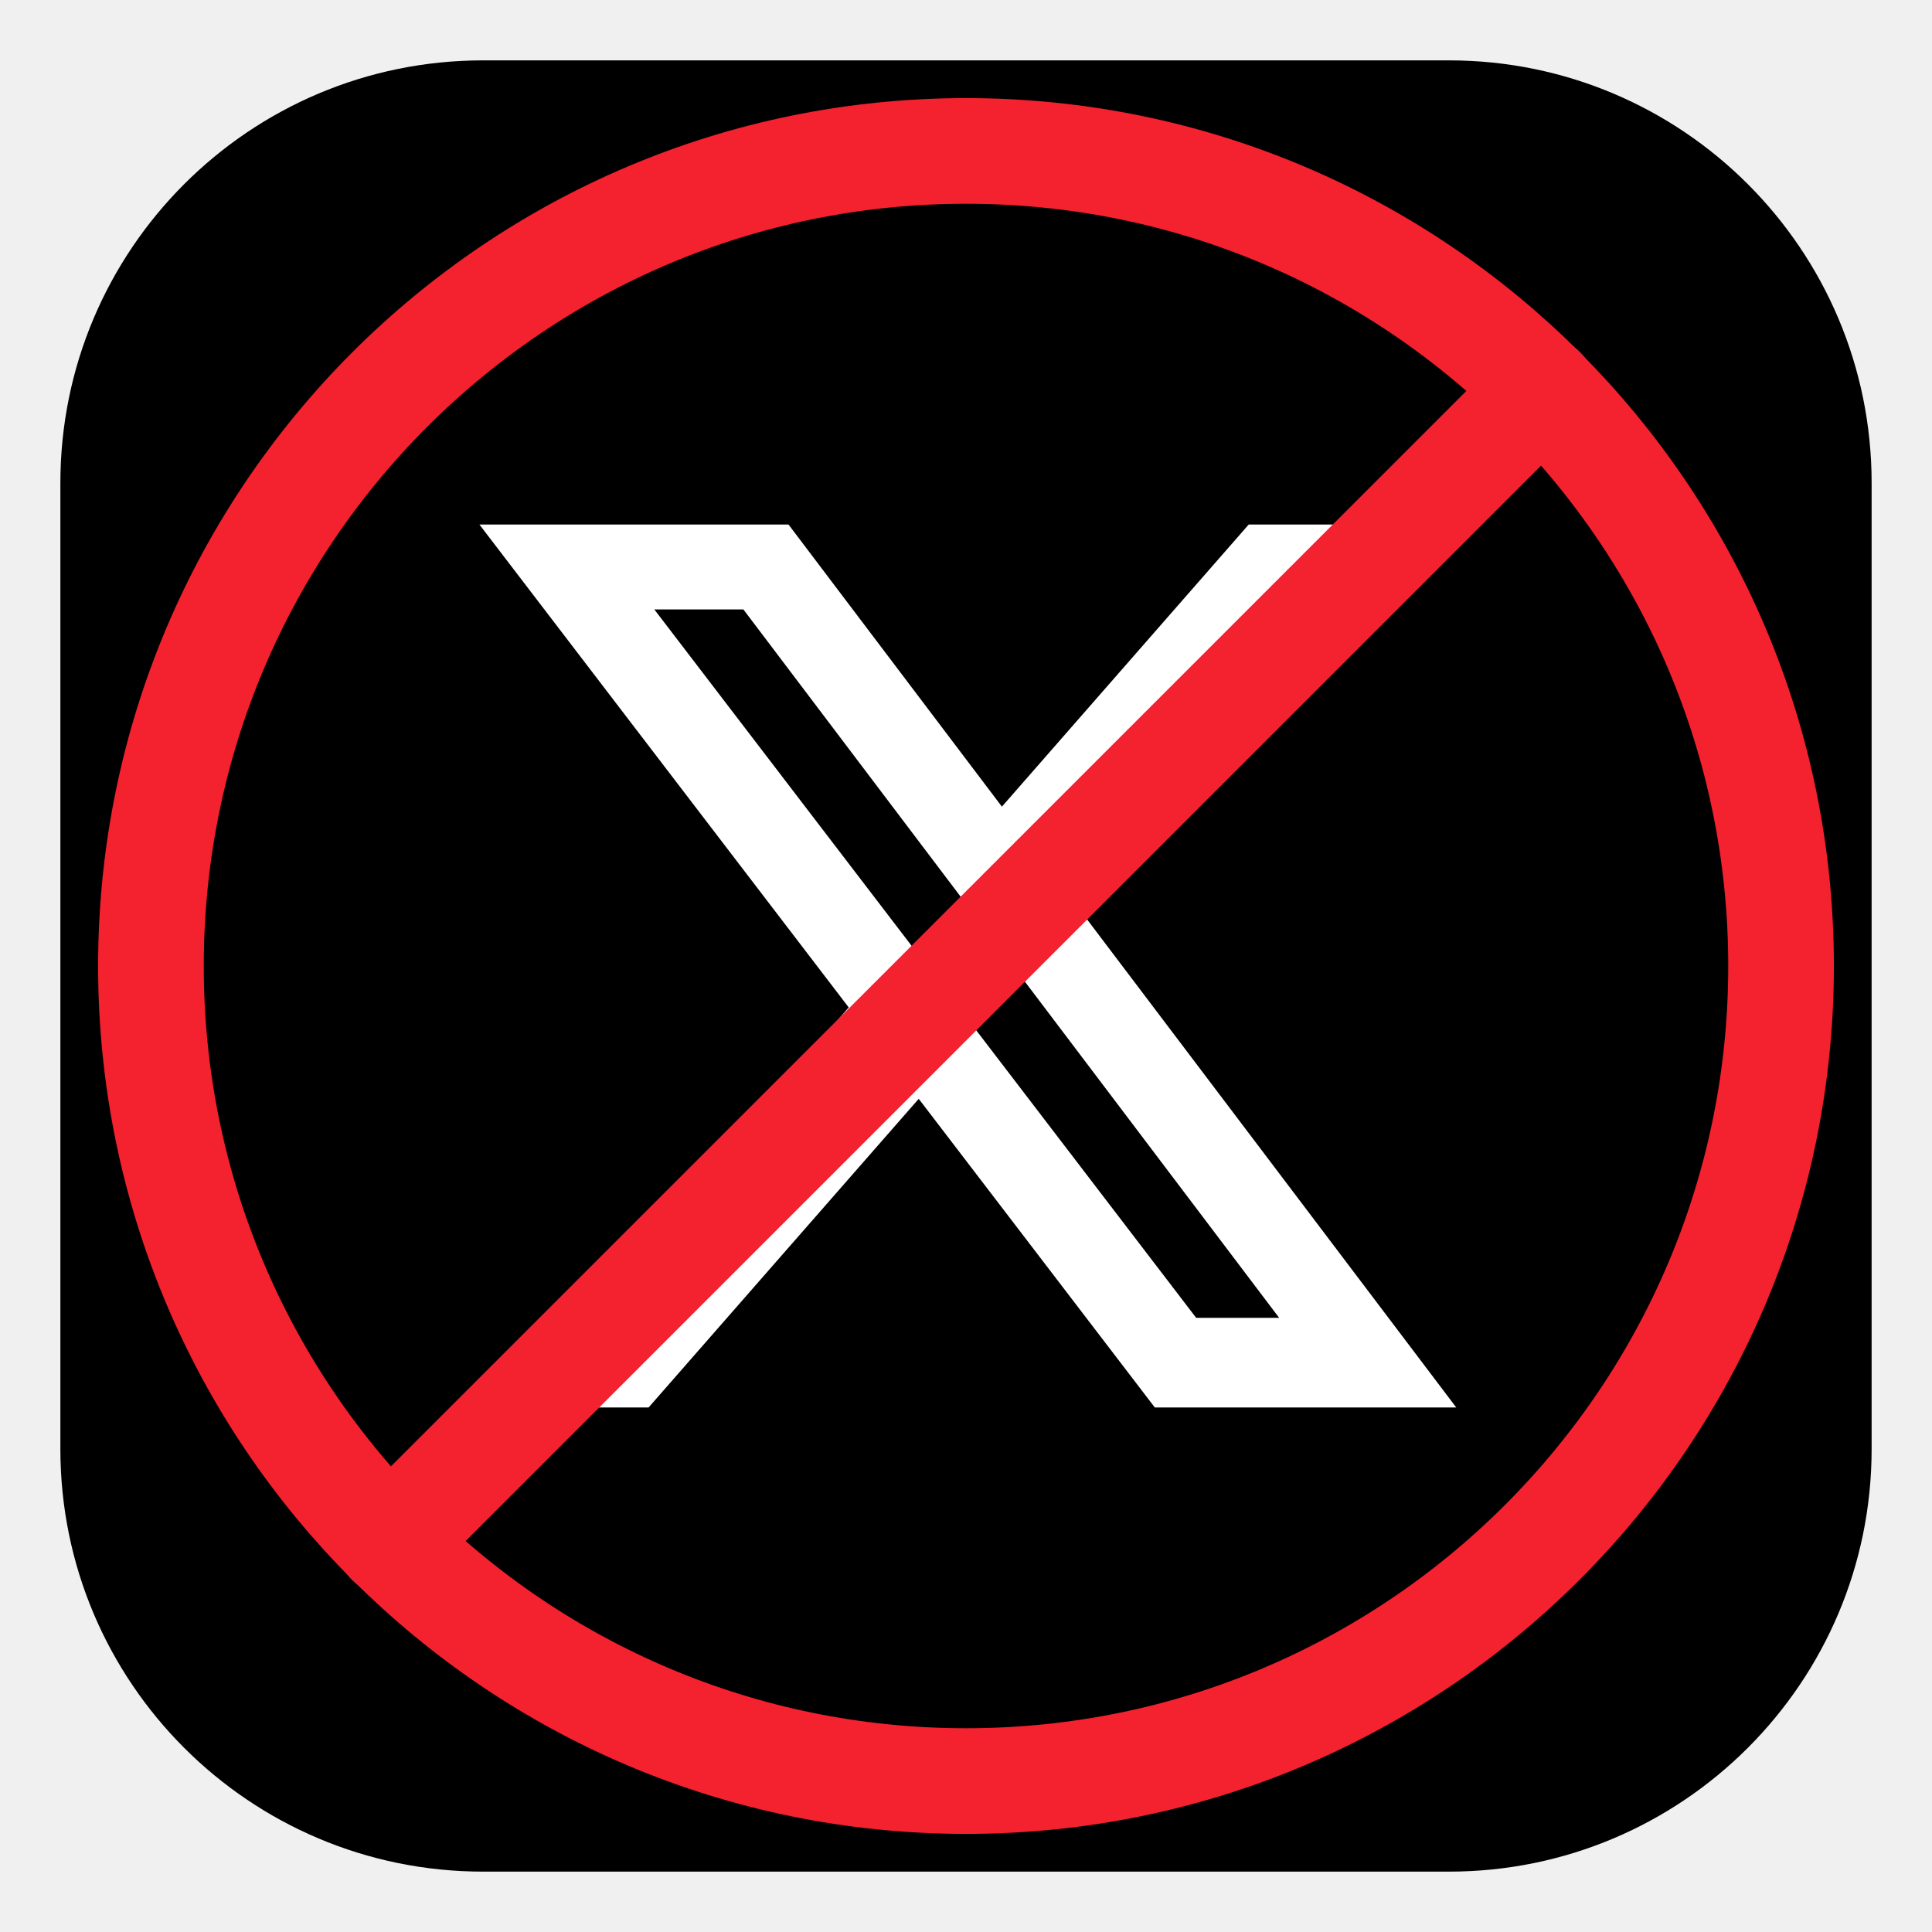
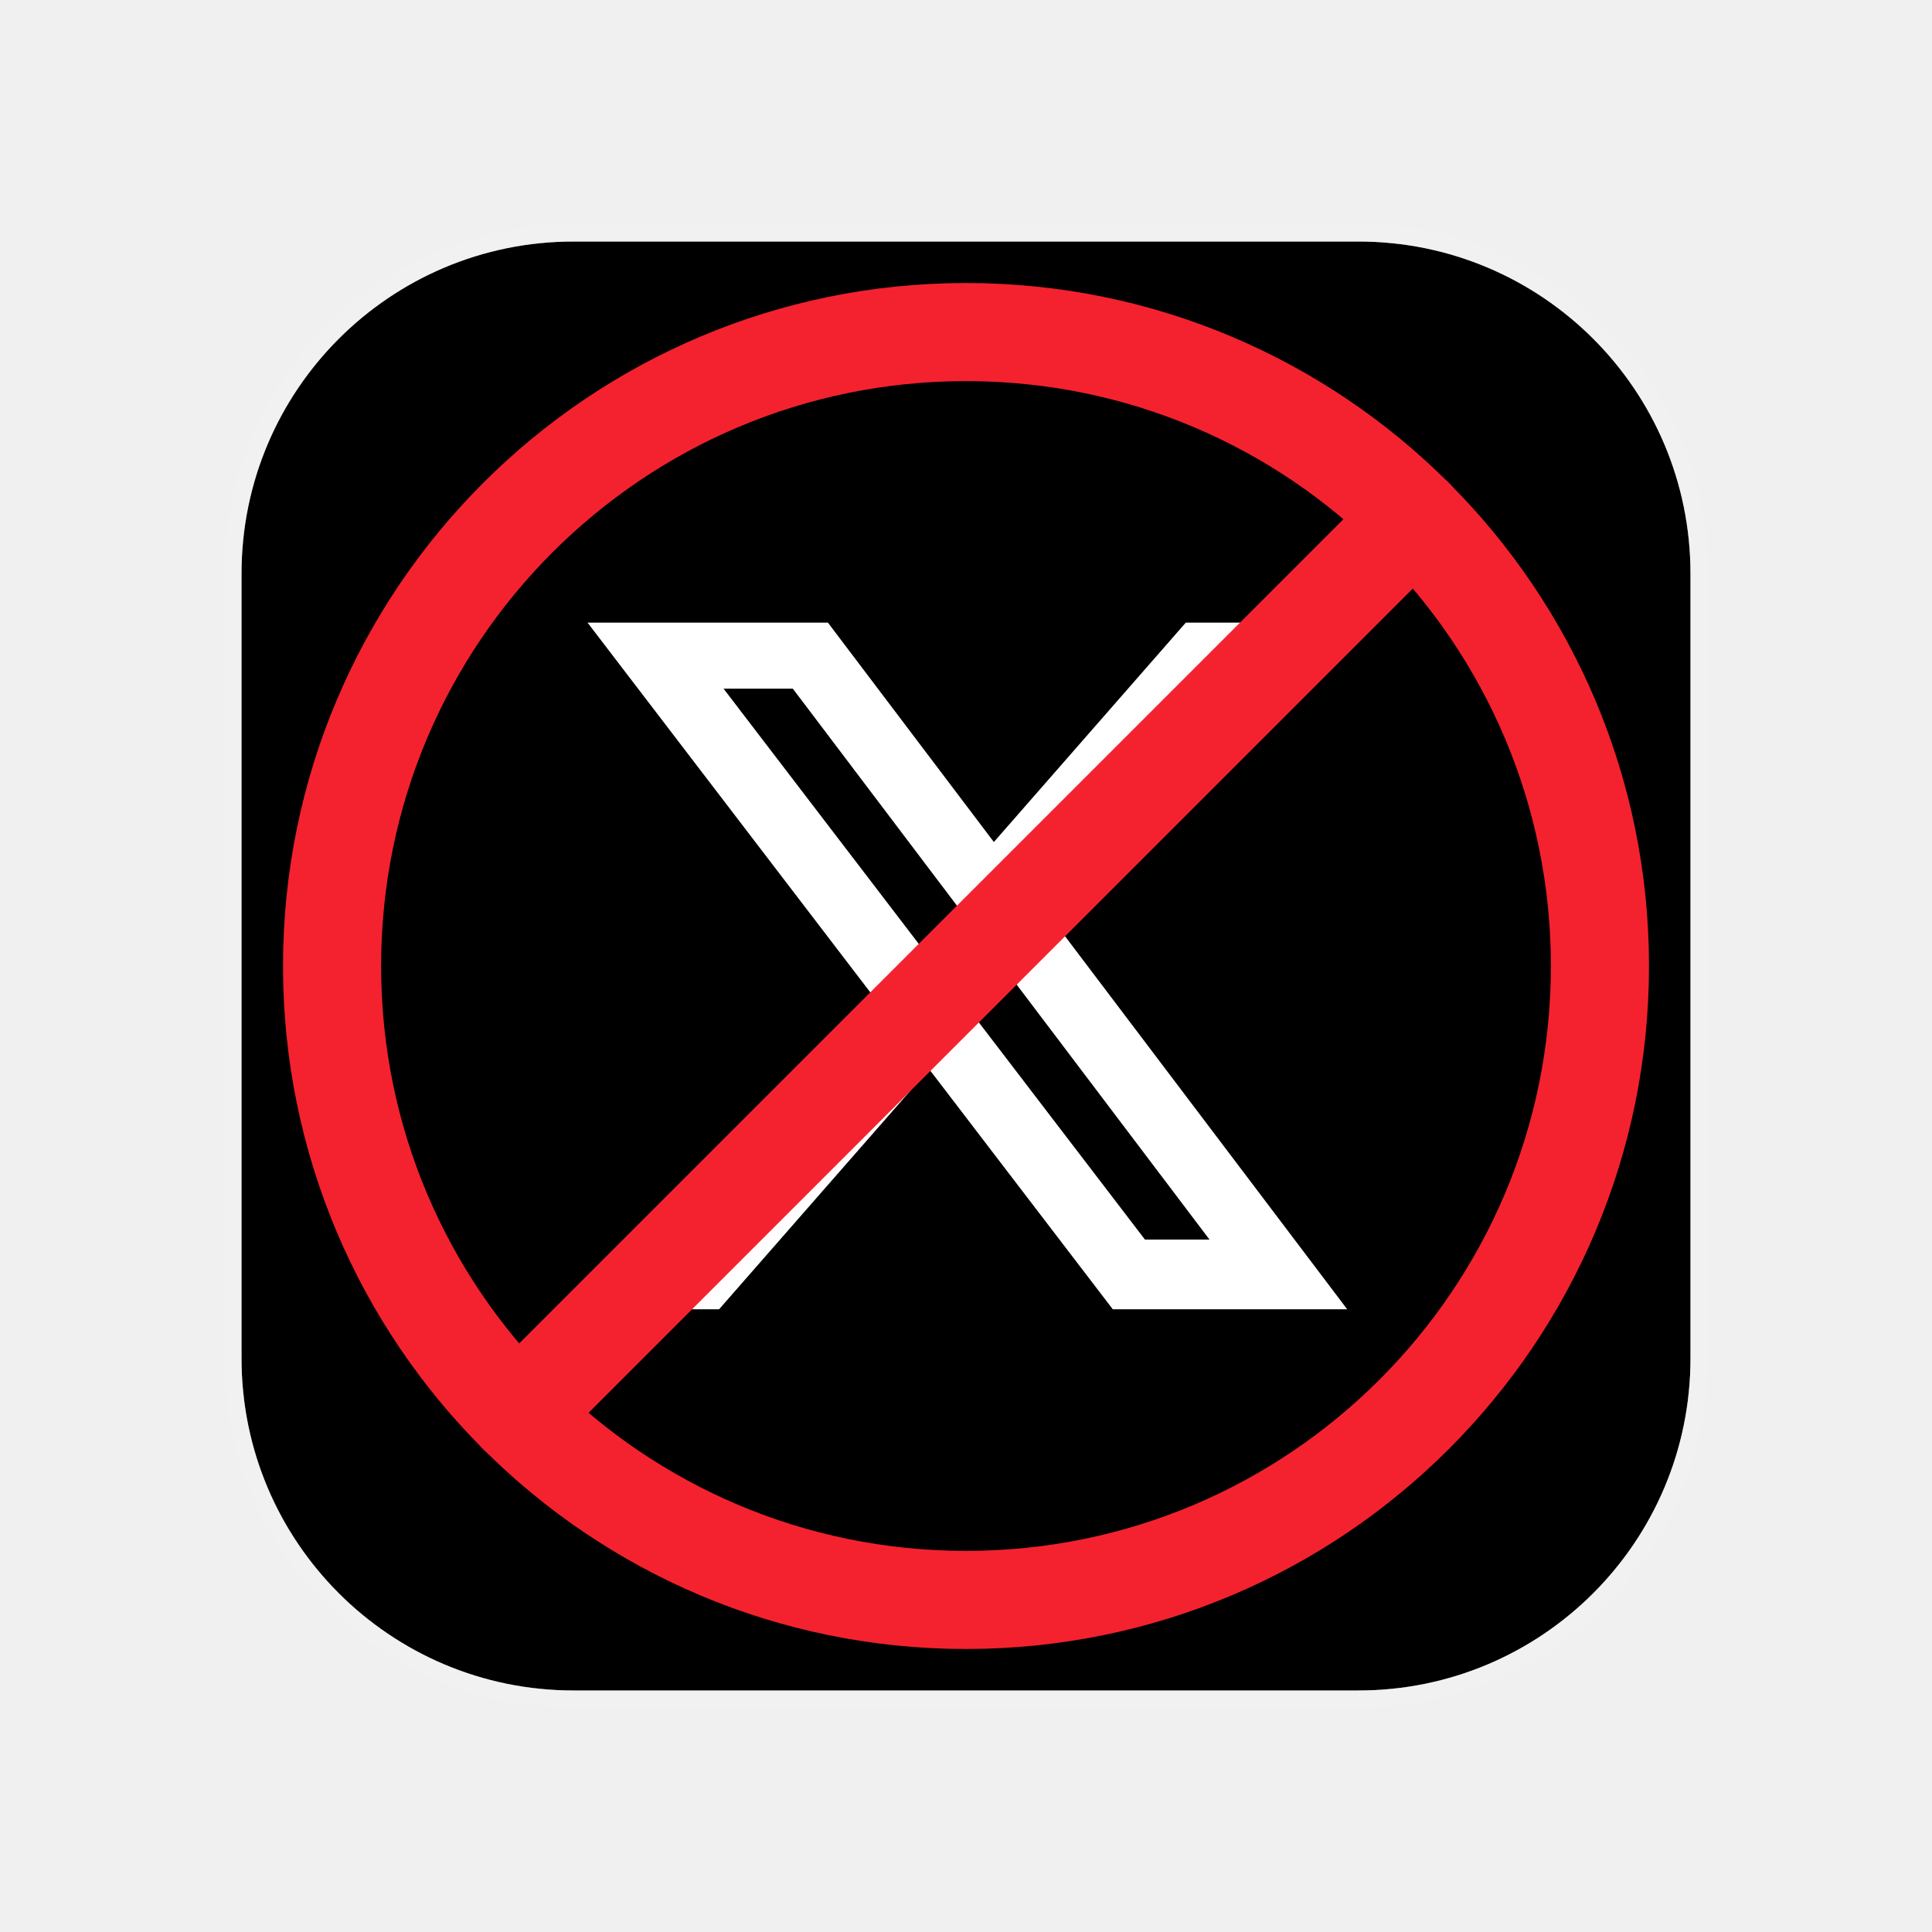
<svg xmlns="http://www.w3.org/2000/svg" viewBox="0 0 128 128" width="128" height="128">
-   <rect x="4" y="4" width="120" height="120" rx="28" fill="#000000" />
-   <g transform="translate(28,28) scale(3.0)">
-     <path fill="#ffffff" d="M18.244 2.25h3.308l-7.227 8.26 8.502 11.24H16.17l-5.214-6.817L4.99 21.75H1.68l7.73-8.835L1.254 2.25H8.08l4.713 6.231zm-1.161 17.52h1.833L7.084 4.126H5.117z" />
+   <defs>
+     <filter id="halo" x="-20%" y="-20%" width="140%" height="140%">
+       <feGaussianBlur in="SourceAlpha" stdDeviation="1.4" result="blur" />
+       <feOffset in="blur" dx="0" dy="0" result="offsetBlur" />
+       <feFlood flood-color="#ffffff" flood-opacity="0.18" result="glowColor" />
+       <feComposite in="glowColor" in2="offsetBlur" operator="in" result="glow" />
+       <feMerge>
+         <feMergeNode in="glow" />
+         <feMergeNode in="SourceGraphic" />
+       </feMerge>
+     </filter>
+   </defs>
+   <g filter="url(#halo)">
+     <rect x="16" y="16" width="96" height="96" rx="22" fill="#000000" />
+     <g transform="translate(36,36) scale(2.333)">
+       <path fill="#ffffff" d="M18.244 2.25h3.308l-7.227 8.26 8.502 11.24H16.17l-5.214-6.817L4.99 21.75H1.68l7.73-8.835L1.254 2.25H8.08l4.713 6.231zm-1.161 17.52h1.833L7.084 4.126H5.117z" />
+     </g>
+     <circle cx="64" cy="64" r="42" fill="none" stroke="#f4212e" stroke-width="6.5" />
+     <line x1="34.3" y1="93.7" x2="93.7" y2="34.3" stroke="#f4212e" stroke-width="6.5" stroke-linecap="round" />
  </g>
-   <circle cx="64" cy="64" r="54" fill="none" stroke="#f4212e" stroke-width="7" />
-   <line x1="25.8" y1="102.2" x2="102.2" y2="25.8" stroke="#f4212e" stroke-width="7" stroke-linecap="round" />
</svg>
